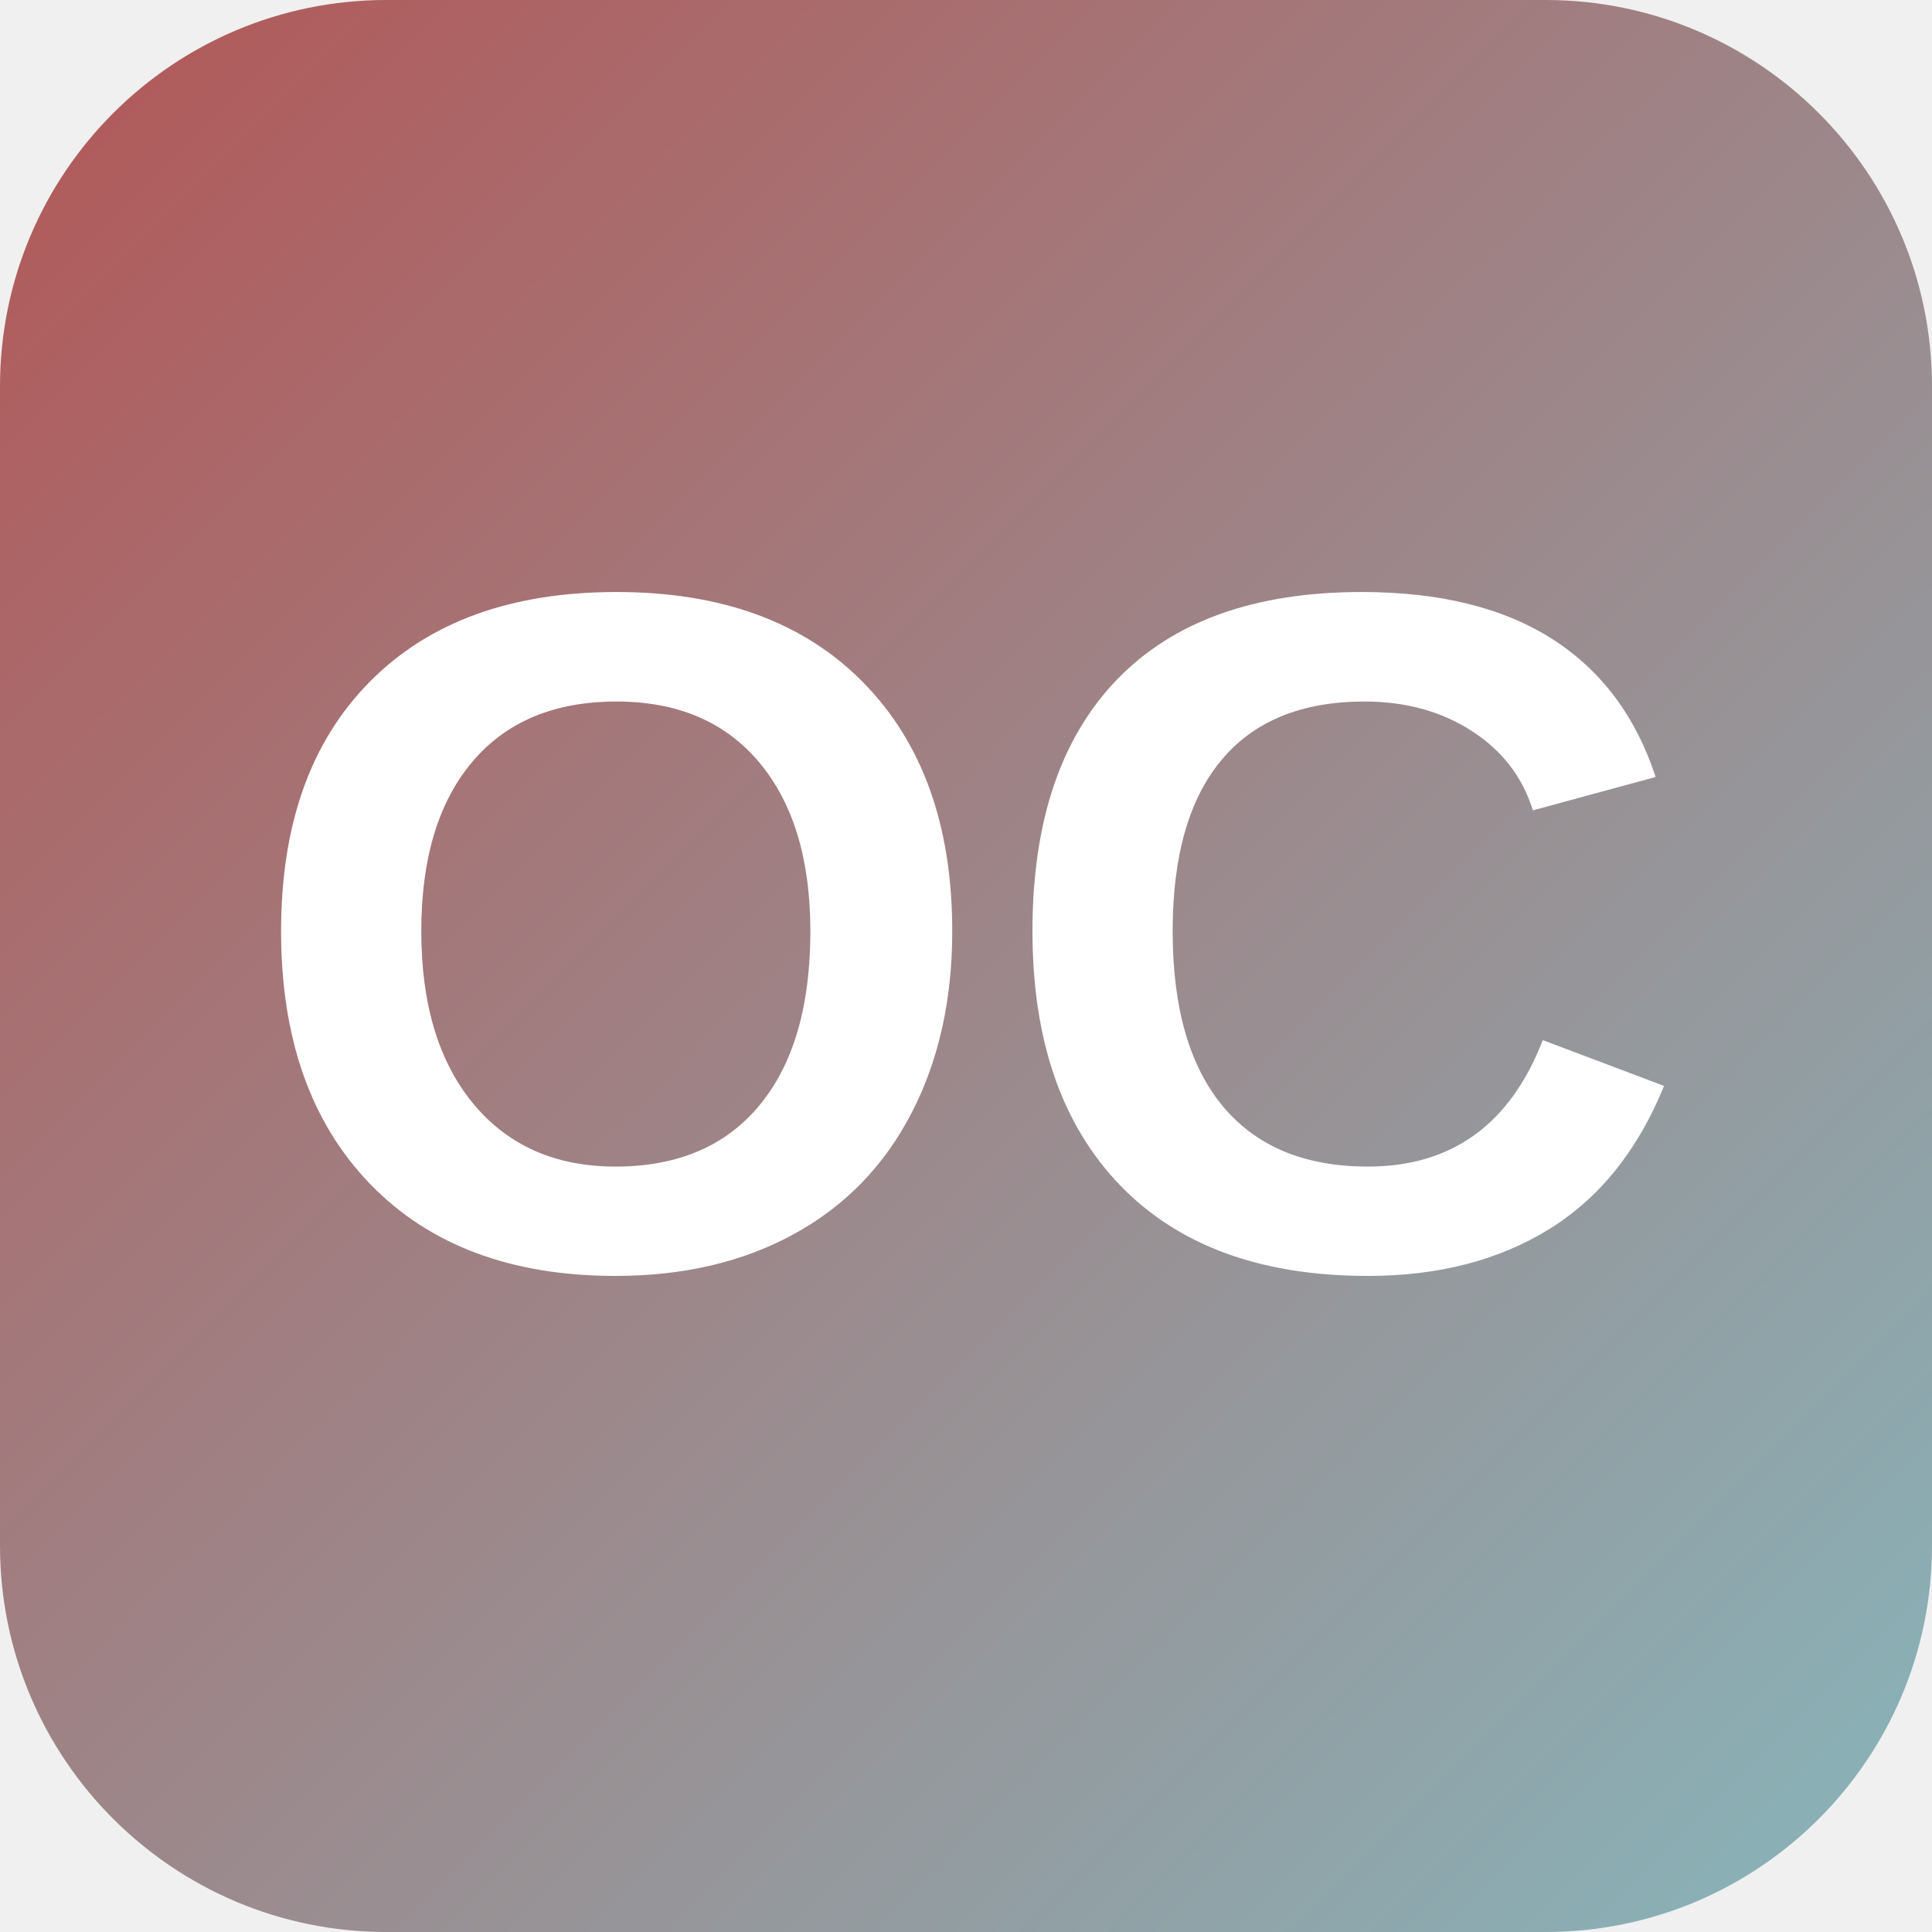
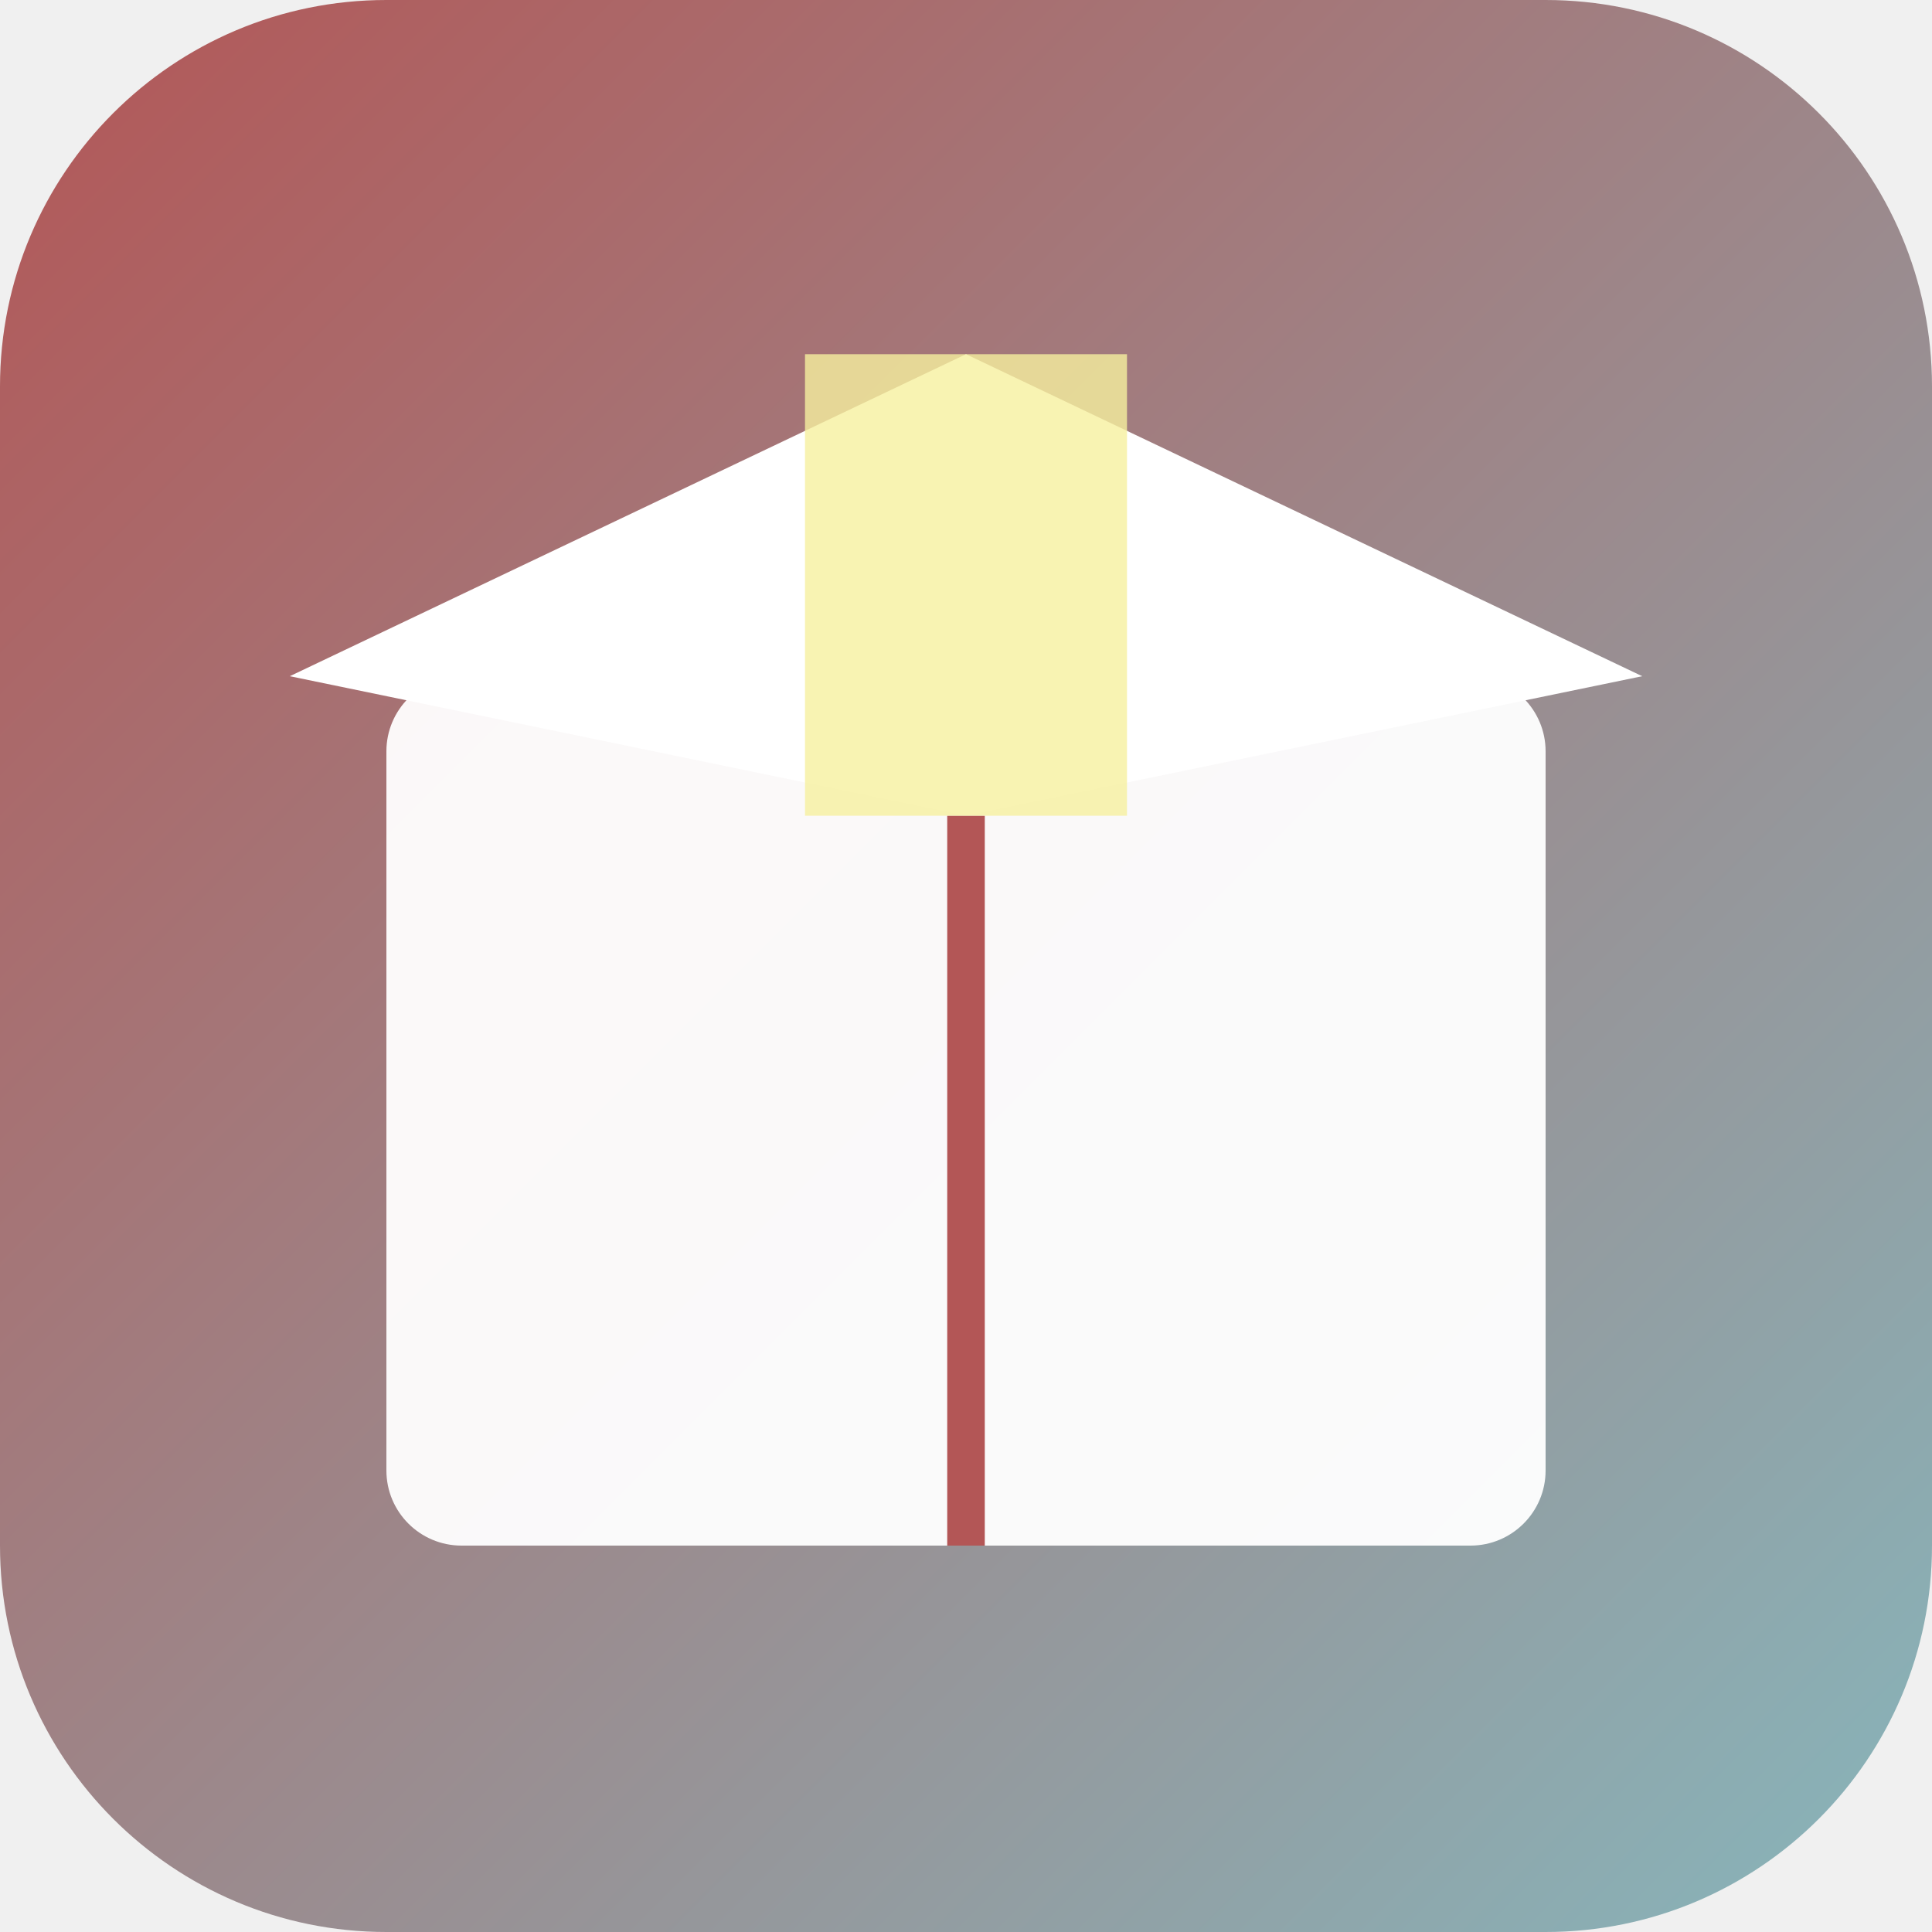
<svg xmlns="http://www.w3.org/2000/svg" viewBox="0 0 180 180">
  <defs>
    <linearGradient id="grad" x1="0%" y1="0%" x2="100%" y2="100%">
      <stop offset="0%" style="stop-color:#B35656;stop-opacity:1" />
      <stop offset="100%" style="stop-color:#87B6BC;stop-opacity:1" />
    </linearGradient>
  </defs>
  <rect width="180" height="180" rx="36" fill="url(#grad)" />
-   <text x="90" y="118" font-size="90" font-family="Arial, sans-serif" font-weight="bold" fill="white" text-anchor="middle">OC</text>
+   <rect x="36" y="63" width="108" height="81" rx="7" fill="white" opacity="0.95" />
+   <path d="M27 63 L90 33 L153 63 L90 76 Z" fill="white" />
+   <line x1="90" y1="76" x2="90" y2="144" stroke="#B35656" stroke-width="3.5" />
+   <rect x="75" y="33" width="30" height="43" fill="#F6F09F" opacity="0.8" />
</svg>
